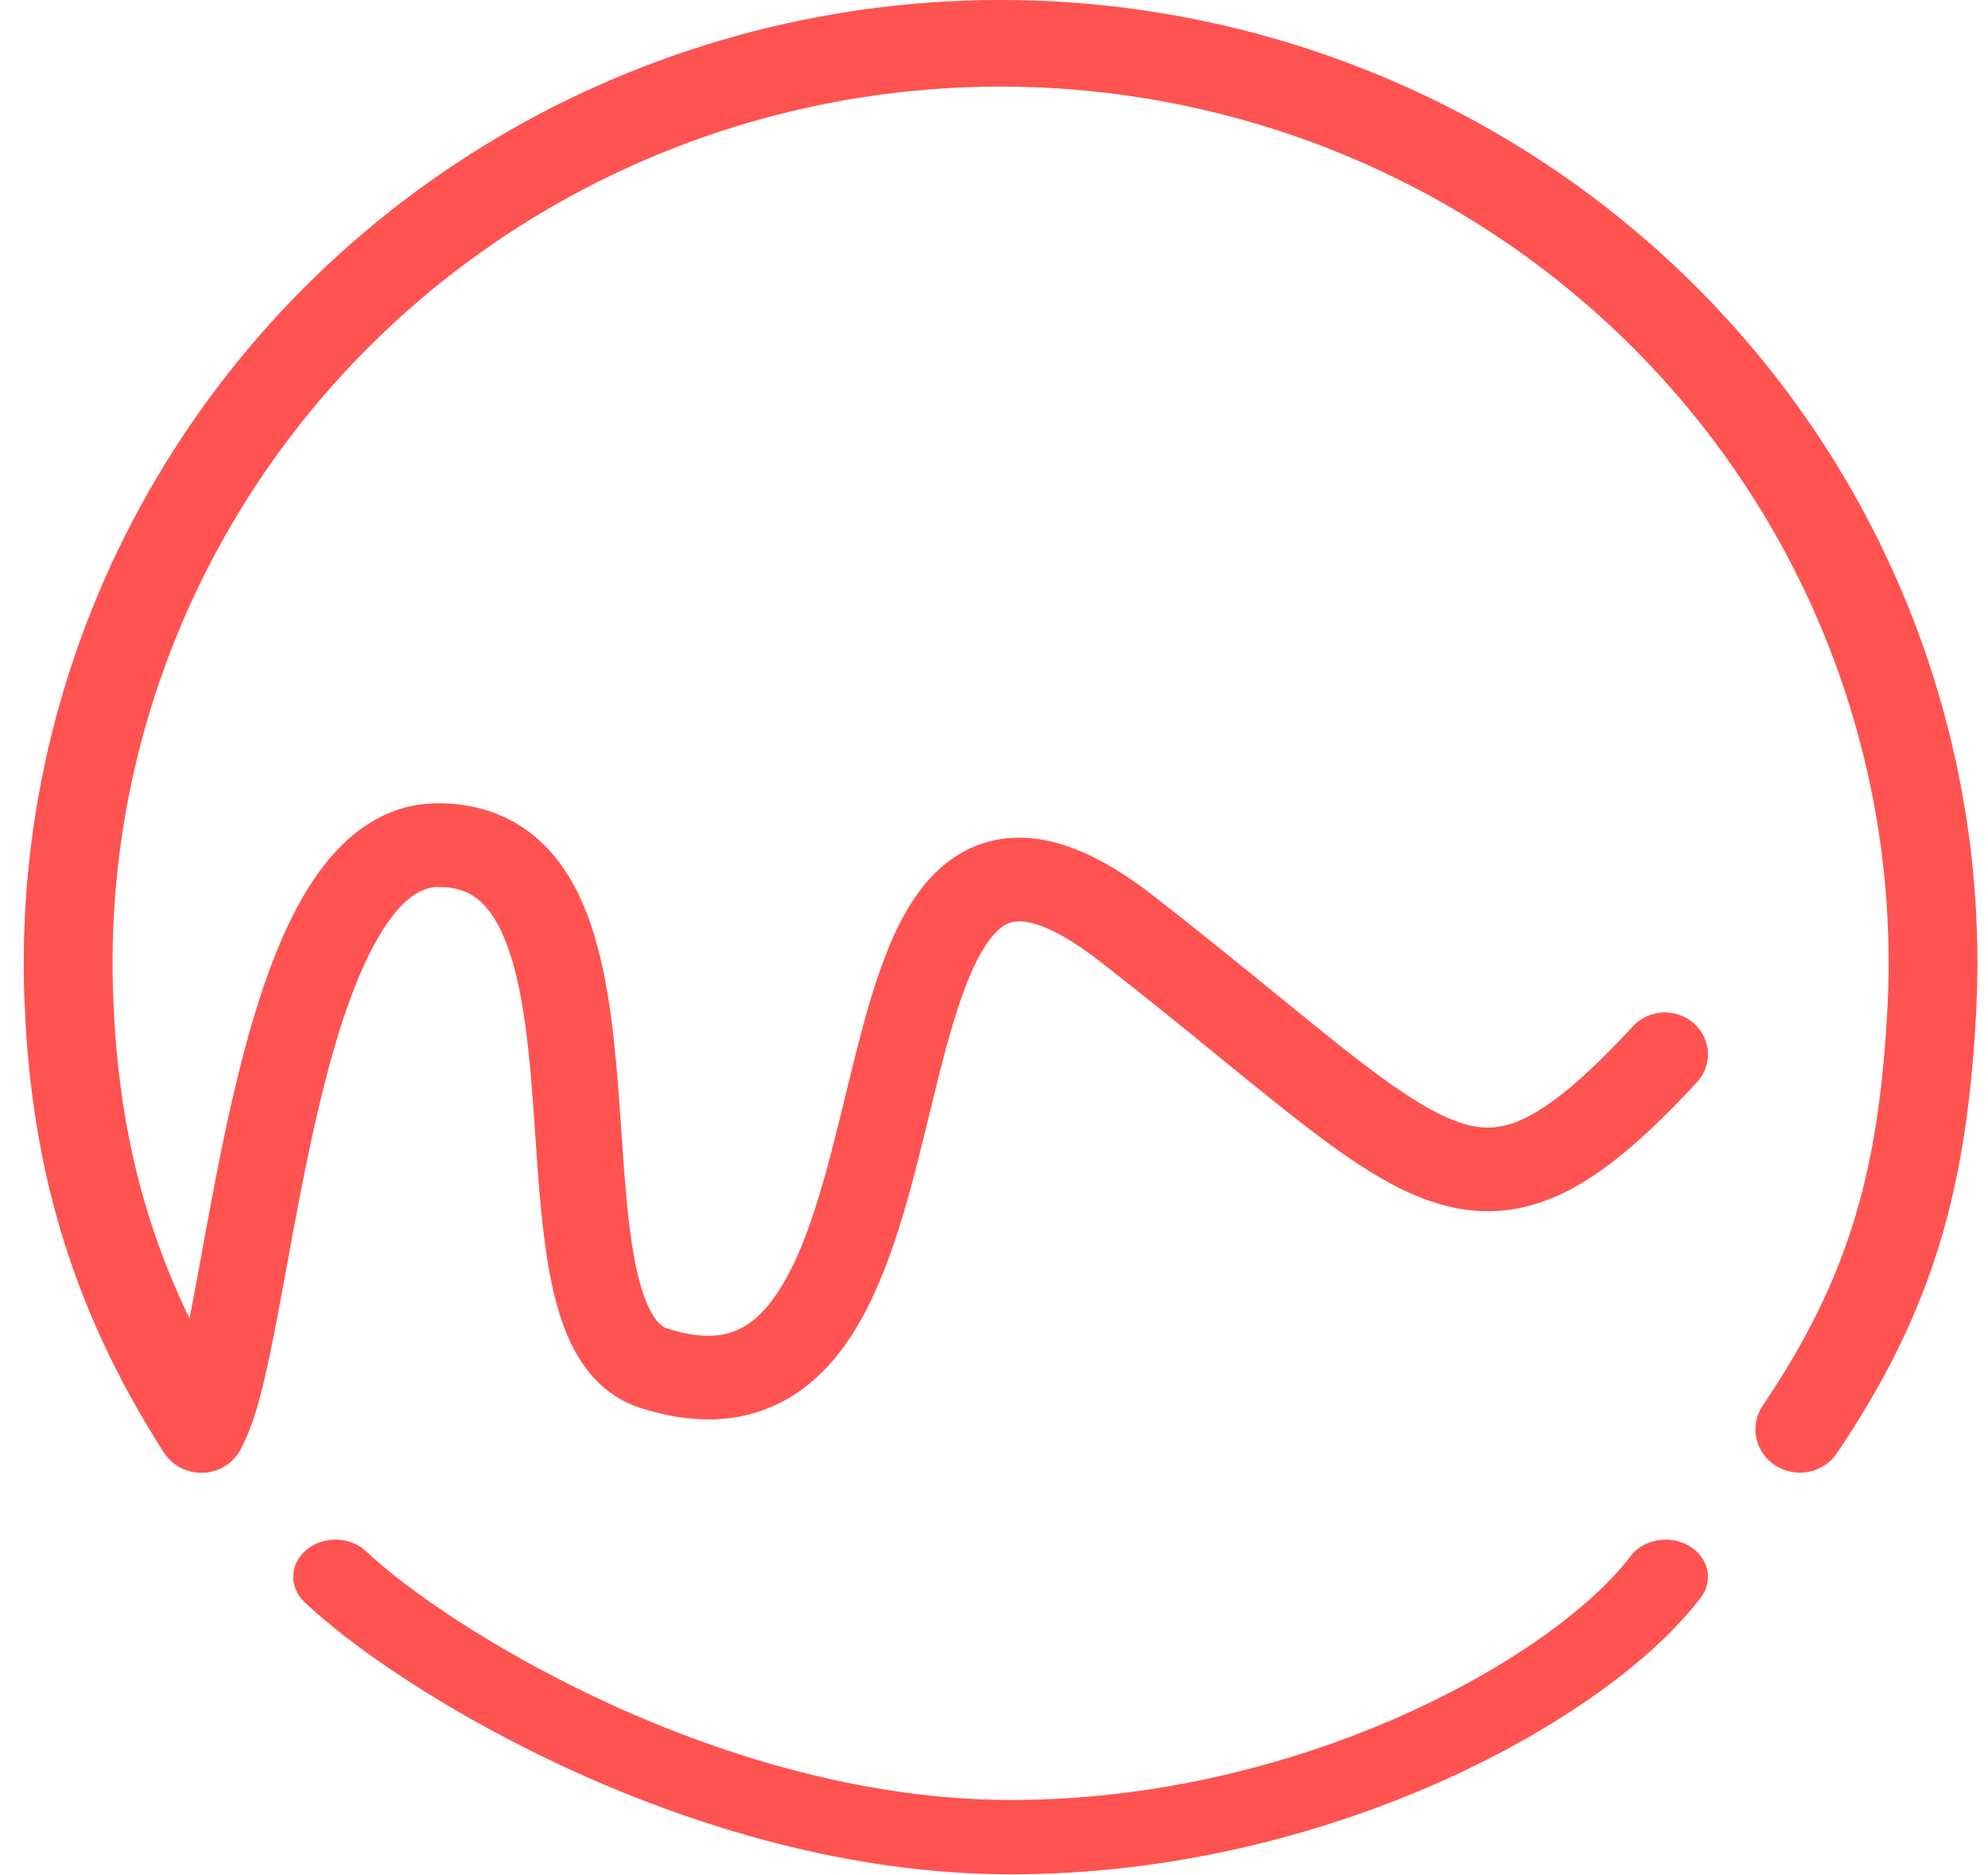
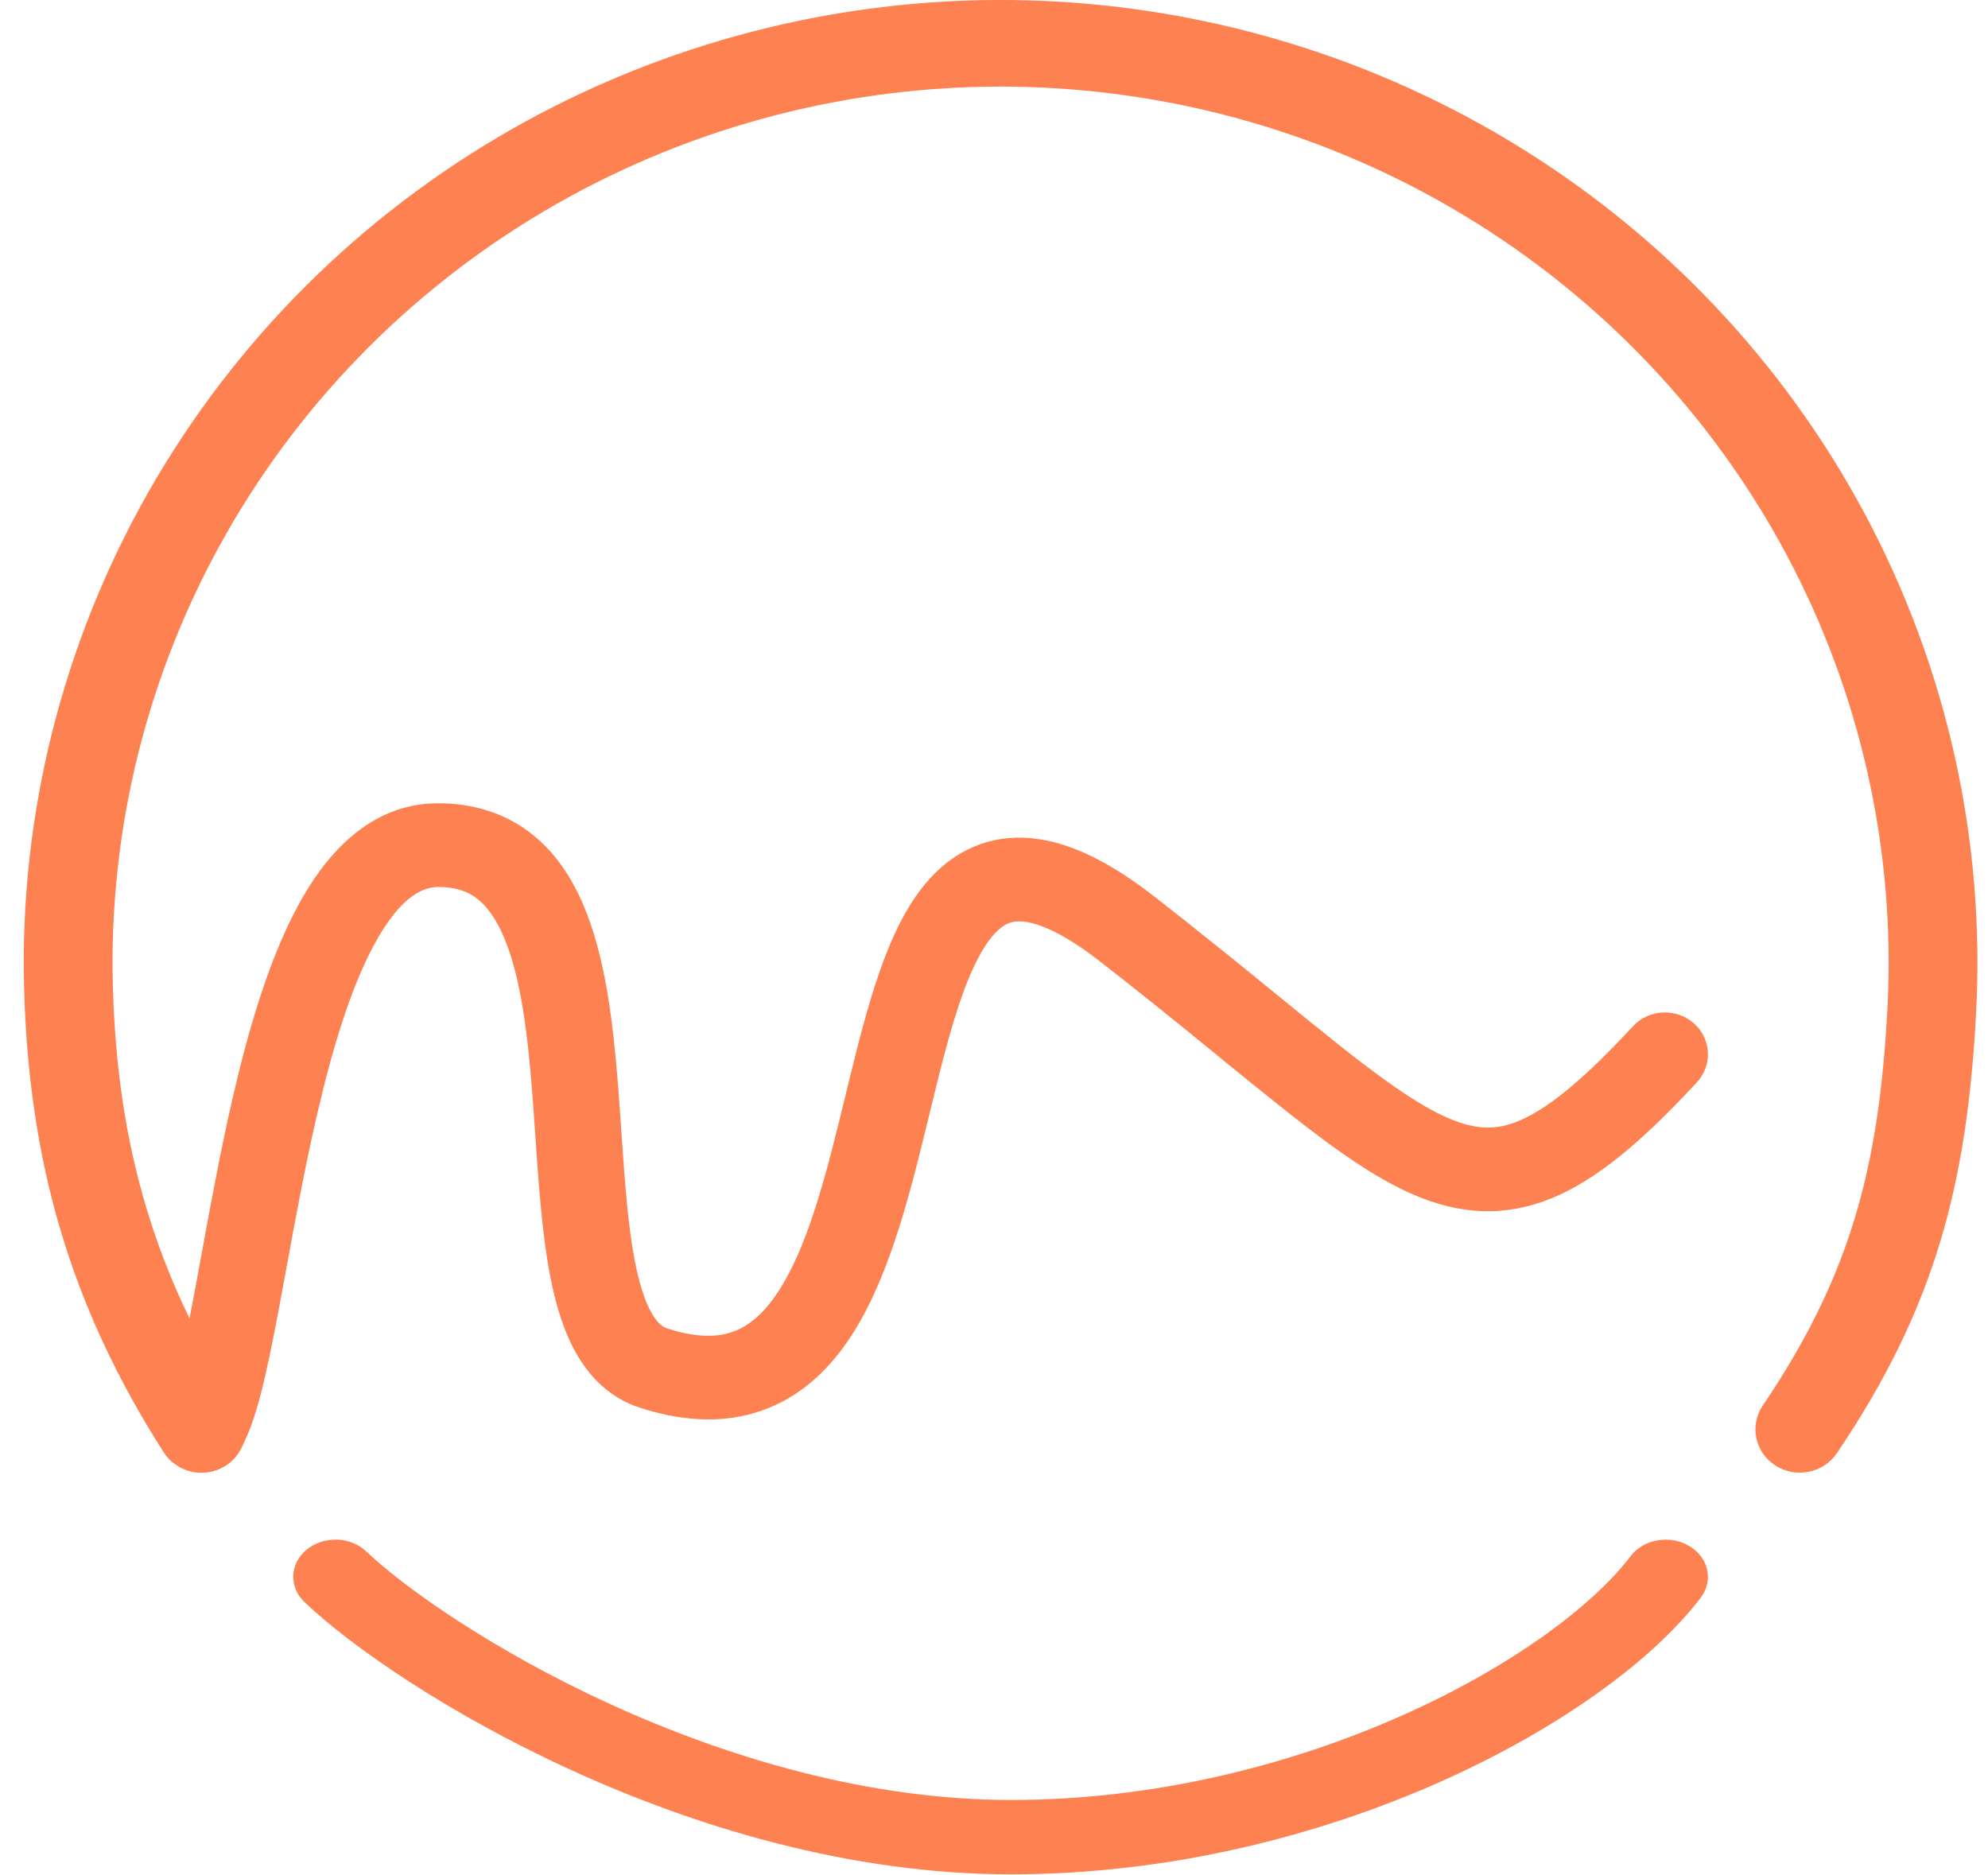
<svg xmlns="http://www.w3.org/2000/svg" width="35" height="33" viewBox="0 0 35 33" fill="none">
-   <path fill-rule="evenodd" clip-rule="evenodd" d="M9.009 2.275C11.689 0.749 14.738 -0.037 17.834 0.001C20.93 0.04 23.958 0.902 26.598 2.495C29.237 4.088 31.391 6.353 32.833 9.05C34.274 11.748 34.951 14.778 34.791 17.822C34.633 20.833 34.073 23.024 32.339 25.586C32.102 25.938 31.617 26.034 31.256 25.802C30.896 25.57 30.797 25.097 31.035 24.746C32.58 22.462 33.082 20.55 33.23 17.744C33.375 14.971 32.759 12.211 31.447 9.755C30.134 7.3 28.174 5.24 25.775 3.792C23.376 2.344 20.625 1.562 17.814 1.526C15.002 1.491 12.233 2.205 9.797 3.592C7.362 4.98 5.35 6.99 3.975 9.412C2.6 11.835 1.913 14.578 1.987 17.354C2.062 20.141 2.712 22.424 4.208 24.762C4.437 25.119 4.326 25.59 3.959 25.813C3.593 26.036 3.111 25.927 2.882 25.57C1.226 22.982 0.506 20.429 0.424 17.394C0.343 14.347 1.097 11.334 2.607 8.673C4.118 6.013 6.329 3.802 9.009 2.275Z" fill="#FE5351" />
-   <path fill-rule="evenodd" clip-rule="evenodd" d="M4.592 24.541C4.494 24.916 4.37 25.308 4.188 25.587C3.963 25.93 3.495 26.031 3.142 25.813C2.788 25.595 2.684 25.139 2.909 24.796C2.948 24.737 3.025 24.554 3.122 24.18C3.213 23.831 3.304 23.39 3.401 22.877C3.45 22.621 3.5 22.347 3.552 22.061C3.706 21.223 3.878 20.281 4.087 19.369C4.367 18.152 4.727 16.91 5.239 15.959C5.733 15.041 6.511 14.143 7.716 14.143C8.346 14.143 8.892 14.322 9.338 14.665C9.772 14.999 10.063 15.45 10.267 15.924C10.664 16.85 10.797 18.041 10.883 19.134C10.905 19.415 10.923 19.69 10.942 19.957C10.999 20.785 11.051 21.543 11.173 22.184C11.253 22.601 11.353 22.907 11.469 23.113C11.58 23.308 11.676 23.366 11.744 23.388C12.323 23.576 12.699 23.535 12.961 23.425C13.237 23.31 13.501 23.07 13.755 22.656C14.267 21.821 14.572 20.573 14.902 19.219C14.913 19.174 14.924 19.128 14.935 19.083C15.1 18.407 15.273 17.716 15.486 17.106C15.695 16.507 15.968 15.909 16.372 15.467C16.807 14.99 17.403 14.688 18.155 14.758C18.844 14.822 19.558 15.19 20.313 15.777C21.128 16.411 21.863 17.01 22.501 17.53C22.907 17.861 23.274 18.16 23.596 18.416C24.476 19.111 25.089 19.531 25.601 19.728C26.051 19.901 26.401 19.896 26.823 19.698C27.308 19.47 27.907 18.979 28.749 18.069C29.029 17.767 29.508 17.742 29.819 18.015C30.13 18.287 30.155 18.753 29.875 19.055C29.012 19.987 28.249 20.665 27.482 21.025C26.652 21.413 25.86 21.412 25.043 21.098C24.287 20.807 23.51 20.246 22.64 19.558C22.272 19.267 21.893 18.959 21.484 18.625C20.87 18.123 20.187 17.566 19.367 16.928C18.701 16.41 18.267 16.248 18.011 16.225C17.819 16.207 17.675 16.259 17.506 16.444C17.306 16.663 17.111 17.035 16.921 17.58C16.735 18.114 16.576 18.74 16.41 19.423C16.39 19.502 16.371 19.582 16.351 19.663C16.046 20.92 15.693 22.373 15.056 23.411C14.706 23.981 14.23 24.498 13.561 24.778C12.879 25.064 12.107 25.058 11.265 24.785C10.731 24.612 10.375 24.236 10.141 23.821C9.913 23.417 9.776 22.936 9.683 22.453C9.543 21.719 9.482 20.836 9.424 19.987C9.407 19.735 9.39 19.487 9.371 19.246C9.285 18.135 9.159 17.17 8.868 16.492C8.727 16.163 8.567 15.95 8.397 15.82C8.241 15.7 8.033 15.616 7.716 15.616C7.405 15.616 7.015 15.838 6.582 16.642C6.166 17.413 5.84 18.497 5.567 19.689C5.365 20.567 5.201 21.462 5.049 22.293C4.995 22.586 4.943 22.871 4.891 23.144C4.793 23.661 4.695 24.142 4.592 24.541Z" fill="#FE5351" />
-   <path fill-rule="evenodd" clip-rule="evenodd" d="M29.738 27.218C30.08 27.418 30.172 27.825 29.945 28.125C29.107 29.232 27.445 30.443 25.349 31.375C23.237 32.313 20.613 33 17.802 33C14.966 33 12.245 32.165 10.062 31.167C7.884 30.172 6.174 28.983 5.36 28.206C5.081 27.941 5.1 27.526 5.402 27.281C5.704 27.036 6.174 27.052 6.452 27.318C7.126 27.96 8.687 29.063 10.747 30.005C12.802 30.944 15.284 31.691 17.802 31.691C20.344 31.691 22.739 31.068 24.679 30.206C26.634 29.337 28.058 28.256 28.707 27.399C28.935 27.098 29.397 27.017 29.738 27.218Z" fill="#FE5351" />
+   <path fill-rule="evenodd" clip-rule="evenodd" d="M9.009 2.275C11.689 0.749 14.738 -0.037 17.834 0.001C20.93 0.04 23.958 0.902 26.598 2.495C29.237 4.088 31.391 6.353 32.833 9.05C34.274 11.748 34.951 14.778 34.791 17.822C34.633 20.833 34.073 23.024 32.339 25.586C32.102 25.938 31.617 26.034 31.256 25.802C30.896 25.57 30.797 25.097 31.035 24.746C32.58 22.462 33.082 20.55 33.23 17.744C33.375 14.971 32.759 12.211 31.447 9.755C30.134 7.3 28.174 5.24 25.775 3.792C23.376 2.344 20.625 1.562 17.814 1.526C15.002 1.491 12.233 2.205 9.797 3.592C7.362 4.98 5.35 6.99 3.975 9.412C2.6 11.835 1.913 14.578 1.987 17.354C2.062 20.141 2.712 22.424 4.208 24.762C4.437 25.119 4.326 25.59 3.959 25.813C3.593 26.036 3.111 25.927 2.882 25.57C1.226 22.982 0.506 20.429 0.424 17.394C0.343 14.347 1.097 11.334 2.607 8.673C4.118 6.013 6.329 3.802 9.009 2.275Z" fill="#FE8251" />
+   <path fill-rule="evenodd" clip-rule="evenodd" d="M4.592 24.541C4.494 24.916 4.37 25.308 4.188 25.587C3.963 25.93 3.495 26.031 3.142 25.813C2.788 25.595 2.684 25.139 2.909 24.796C2.948 24.737 3.025 24.554 3.122 24.18C3.213 23.831 3.304 23.39 3.401 22.877C3.45 22.621 3.5 22.347 3.552 22.061C3.706 21.223 3.878 20.281 4.087 19.369C4.367 18.152 4.727 16.91 5.239 15.959C5.733 15.041 6.511 14.143 7.716 14.143C8.346 14.143 8.892 14.322 9.338 14.665C9.772 14.999 10.063 15.45 10.267 15.924C10.664 16.85 10.797 18.041 10.883 19.134C10.905 19.415 10.923 19.69 10.942 19.957C10.999 20.785 11.051 21.543 11.173 22.184C11.253 22.601 11.353 22.907 11.469 23.113C11.58 23.308 11.676 23.366 11.744 23.388C12.323 23.576 12.699 23.535 12.961 23.425C13.237 23.31 13.501 23.07 13.755 22.656C14.267 21.821 14.572 20.573 14.902 19.219C14.913 19.174 14.924 19.128 14.935 19.083C15.1 18.407 15.273 17.716 15.486 17.106C15.695 16.507 15.968 15.909 16.372 15.467C16.807 14.99 17.403 14.688 18.155 14.758C18.844 14.822 19.558 15.19 20.313 15.777C21.128 16.411 21.863 17.01 22.501 17.53C22.907 17.861 23.274 18.16 23.596 18.416C24.476 19.111 25.089 19.531 25.601 19.728C26.051 19.901 26.401 19.896 26.823 19.698C27.308 19.47 27.907 18.979 28.749 18.069C29.029 17.767 29.508 17.742 29.819 18.015C30.13 18.287 30.155 18.753 29.875 19.055C29.012 19.987 28.249 20.665 27.482 21.025C26.652 21.413 25.86 21.412 25.043 21.098C24.287 20.807 23.51 20.246 22.64 19.558C22.272 19.267 21.893 18.959 21.484 18.625C20.87 18.123 20.187 17.566 19.367 16.928C18.701 16.41 18.267 16.248 18.011 16.225C17.819 16.207 17.675 16.259 17.506 16.444C17.306 16.663 17.111 17.035 16.921 17.58C16.735 18.114 16.576 18.74 16.41 19.423C16.39 19.502 16.371 19.582 16.351 19.663C16.046 20.92 15.693 22.373 15.056 23.411C14.706 23.981 14.23 24.498 13.561 24.778C12.879 25.064 12.107 25.058 11.265 24.785C10.731 24.612 10.375 24.236 10.141 23.821C9.913 23.417 9.776 22.936 9.683 22.453C9.543 21.719 9.482 20.836 9.424 19.987C9.407 19.735 9.39 19.487 9.371 19.246C9.285 18.135 9.159 17.17 8.868 16.492C8.727 16.163 8.567 15.95 8.397 15.82C8.241 15.7 8.033 15.616 7.716 15.616C7.405 15.616 7.015 15.838 6.582 16.642C6.166 17.413 5.84 18.497 5.567 19.689C5.365 20.567 5.201 21.462 5.049 22.293C4.995 22.586 4.943 22.871 4.891 23.144C4.793 23.661 4.695 24.142 4.592 24.541Z" fill="#FE8251" />
+   <path fill-rule="evenodd" clip-rule="evenodd" d="M29.738 27.218C30.08 27.418 30.172 27.825 29.945 28.125C29.107 29.232 27.445 30.443 25.349 31.375C23.237 32.313 20.613 33 17.802 33C14.966 33 12.245 32.165 10.062 31.167C7.884 30.172 6.174 28.983 5.36 28.206C5.081 27.941 5.1 27.526 5.402 27.281C5.704 27.036 6.174 27.052 6.452 27.318C7.126 27.96 8.687 29.063 10.747 30.005C12.802 30.944 15.284 31.691 17.802 31.691C20.344 31.691 22.739 31.068 24.679 30.206C26.634 29.337 28.058 28.256 28.707 27.399C28.935 27.098 29.397 27.017 29.738 27.218Z" fill="#FE8251" />
</svg>
